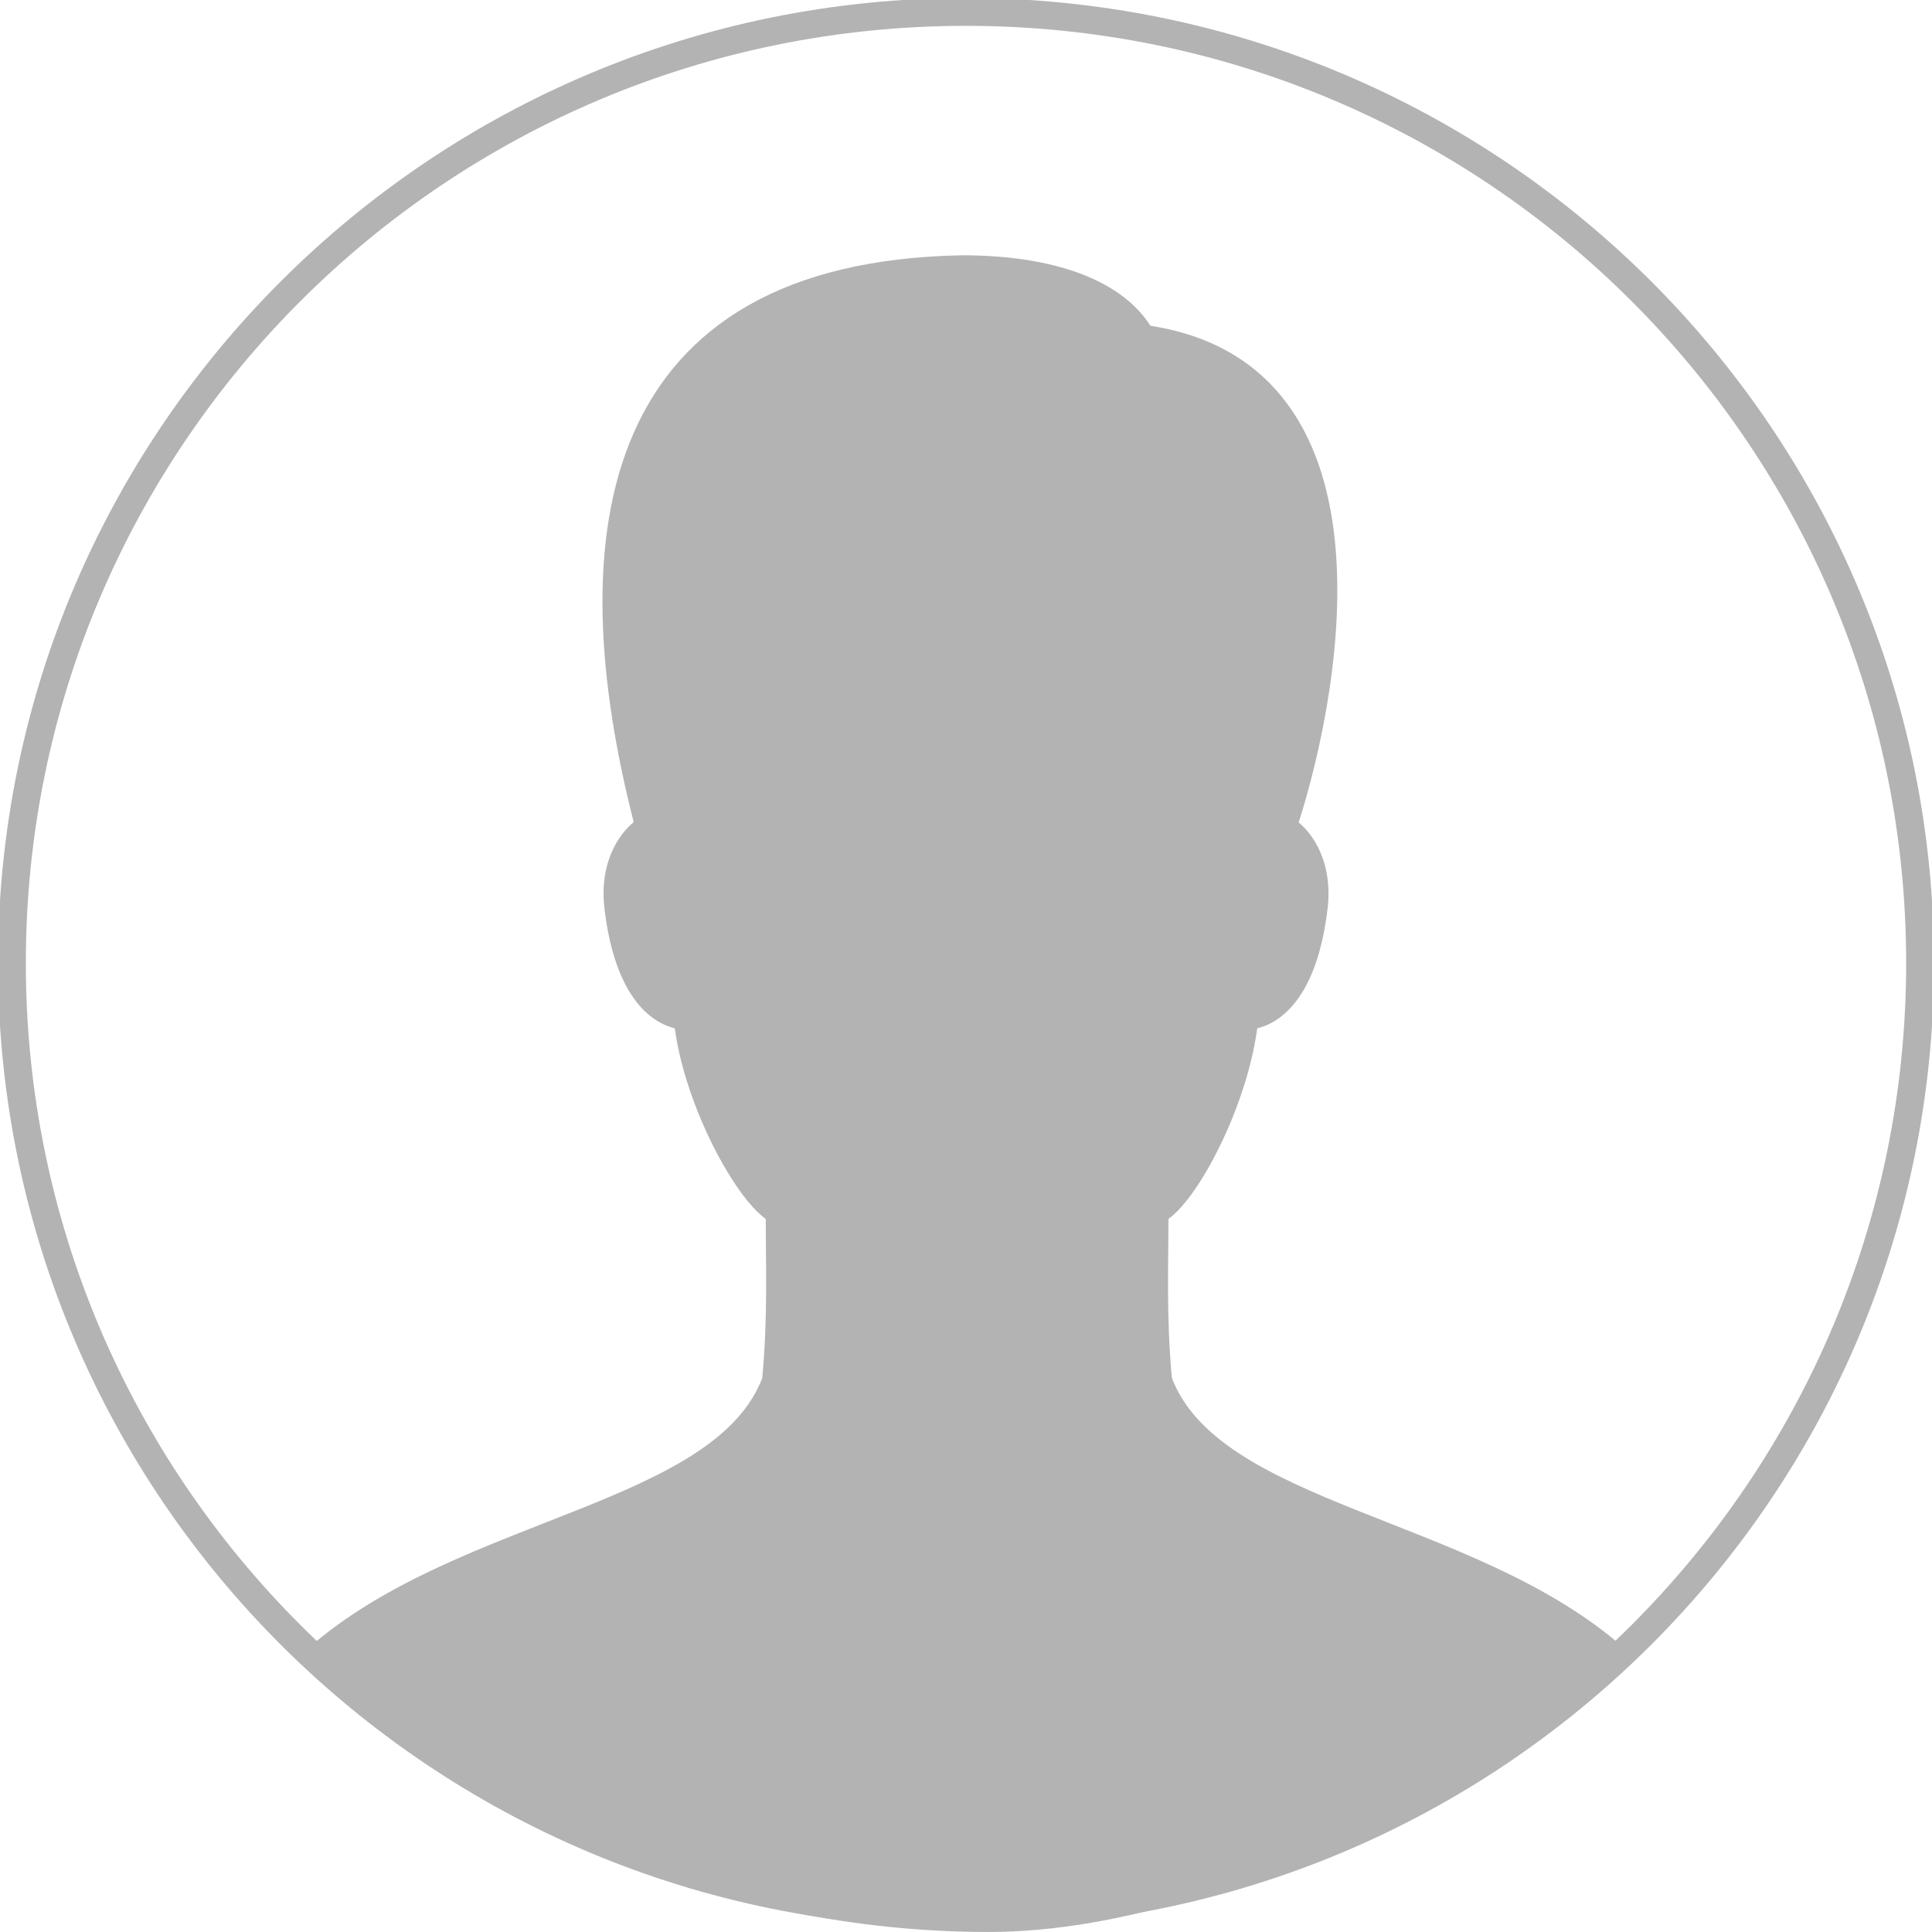
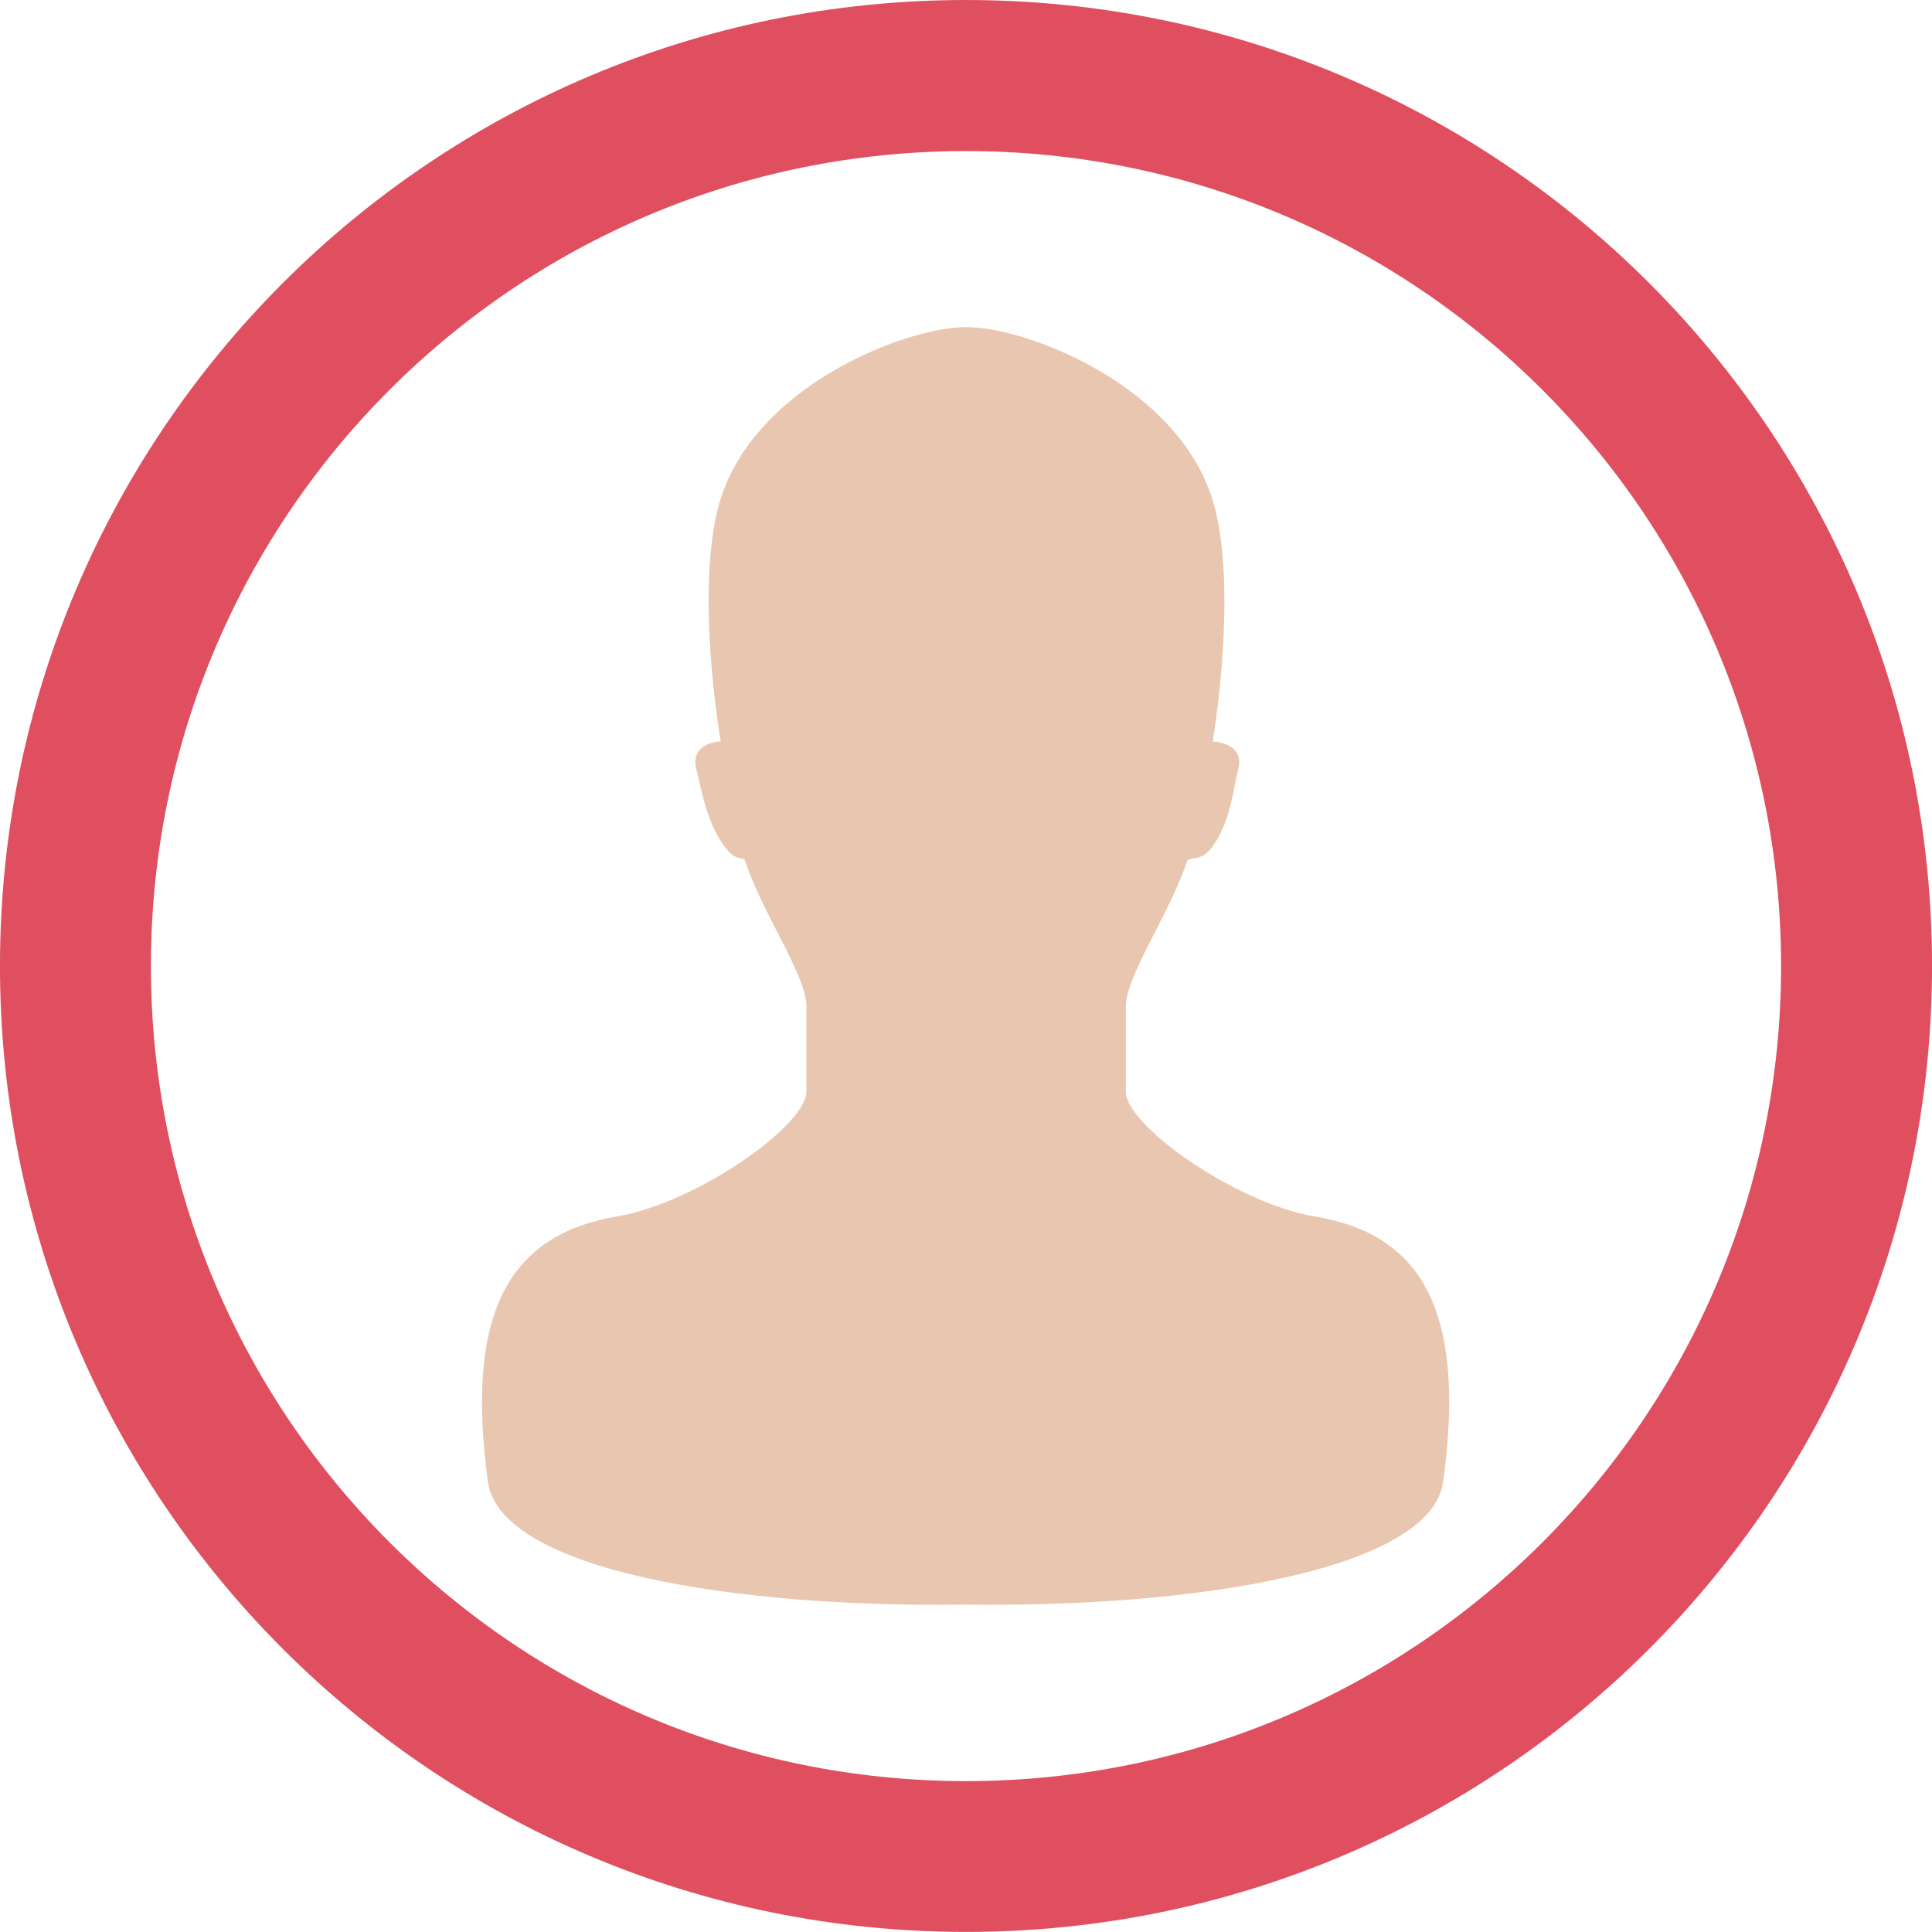
- <svg xmlns="http://www.w3.org/2000/svg" enable-background="new 0 0 50 50" height="48" id="Layer_1" version="1.1" viewBox="0 0 48 48" width="48" xml:space="preserve">
-   <defs id="defs11" />
-   <ellipse cx="24" cy="23.927" fill="none" stroke="#000000" stroke-linecap="round" stroke-miterlimit="10" stroke-width="2" id="circle2" style="fill:#b3b3b3;fill-opacity:0;stroke:#b3b3b3;stroke-width:0.692;stroke-miterlimit:10;stroke-dasharray:none" rx="23.704" ry="23.631" />
-   <path d="m 28.872,34.293 c -0.144,-1.587 -0.089,-2.695 -0.089,-4.145 0.721,-0.377 2.013,-2.782 2.231,-4.813 0.567,-0.046 1.461,-0.598 1.723,-2.775 C 32.878,21.392 32.317,20.734 31.975,20.527 32.898,17.761 34.814,9.205 28.432,8.321 27.775,7.171 26.093,6.589 23.907,6.589 15.162,6.749 14.107,13.172 16.025,20.527 c -0.341,0.207 -0.902,0.865 -0.761,2.033 0.263,2.177 1.156,2.728 1.723,2.775 0.217,2.03 1.561,4.436 2.284,4.813 0,1.45 0.054,2.558 -0.09,4.145 -1.245,3.338 -7.642,3.599 -11.332,6.818 3.858,3.873 10.11,6.642 16.707,6.642 6.598,0 14.353,-5.193 15.644,-6.61 -3.667,-3.248 -10.078,-3.5 -11.327,-6.85 z" id="path6" style="fill:#b3b3b3;fill-opacity:1;stroke:#b3b3b3;stroke-width:0.493;stroke-miterlimit:4;stroke-dasharray:none;stroke-opacity:1" />
+ <svg xmlns="http://www.w3.org/2000/svg" fill="#000000" version="1.1" id="Layer_1" width="24" height="24" viewBox="0 0 15.36 15.36" enable-background="new 0 0 512 512" xml:space="preserve">
+   <defs id="defs28106">
+ 	
+ 	
+ </defs>
+   <g id="g384" transform="matrix(1.041667,0,0,1.042581,-0.3200014,-0.319995)">
+     <path d="m 7.68,0.307 c -4.072,0 -7.373,3.298 -7.373,7.366 0,4.068 3.301,7.366 7.373,7.366 4.072,0 7.373,-3.298 7.373,-7.366 0,-4.068 -3.301,-7.366 -7.373,-7.366 z m 0,13.582 c -3.436,0 -6.221,-2.783 -6.221,-6.215 0,-3.433 2.785,-6.215 6.221,-6.215 3.436,0 6.221,2.783 6.221,6.215 0,3.433 -2.785,6.215 -6.221,6.215 z" id="path28097" style="fill:#e04f5f;fill-opacity:1;stroke:none;stroke-width:0.614;stroke-dasharray:none;stroke-opacity:1" />
+     <path d="M 10.344,9.584 C 9.735,9.48 8.9,8.889 8.9,8.633 V 7.985 c 0,-0.241 0.327,-0.693 0.467,-1.11 0.013,-0.039 0.097,0.006 0.179,-0.093 C 9.699,6.593 9.722,6.305 9.757,6.175 9.813,5.969 9.563,5.961 9.563,5.961 c 0,0 0.186,-1.08 0.021,-1.762 C 9.36,3.269 8.155,2.801 7.683,2.801 c -0.472,0 -1.675,0.468 -1.9,1.397 -0.165,0.682 0.025,1.762 0.025,1.762 0,0 -0.241,0.008 -0.186,0.214 0.036,0.131 0.075,0.418 0.23,0.607 0.081,0.099 0.13,0.054 0.143,0.093 0.139,0.416 0.467,0.868 0.467,1.11 v 0.648 c 0,0.256 -0.835,0.847 -1.445,0.951 -0.783,0.133 -1.17,0.674 -0.986,2.022 0.092,0.673 1.87,0.963 3.632,0.938 1.762,0.025 3.567,-0.265 3.659,-0.938 0.184,-1.348 -0.195,-1.889 -0.978,-2.022 z" id="path28099" style="fill:#e9c6af;stroke:none;stroke-width:0.812;stroke-dasharray:none;stroke-opacity:1" />
+   </g>
</svg>
